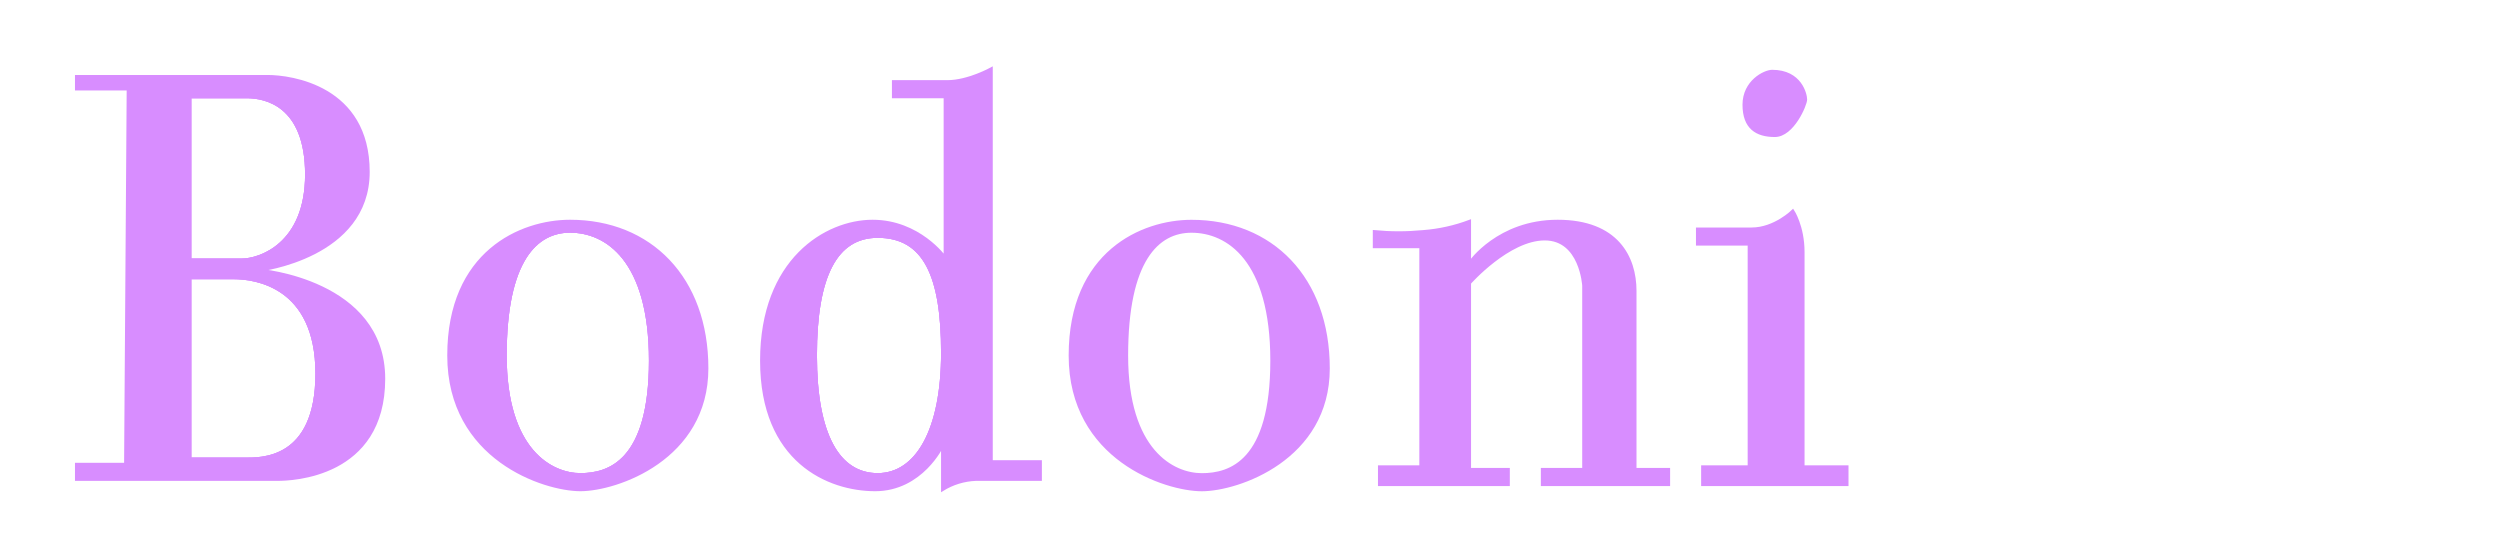
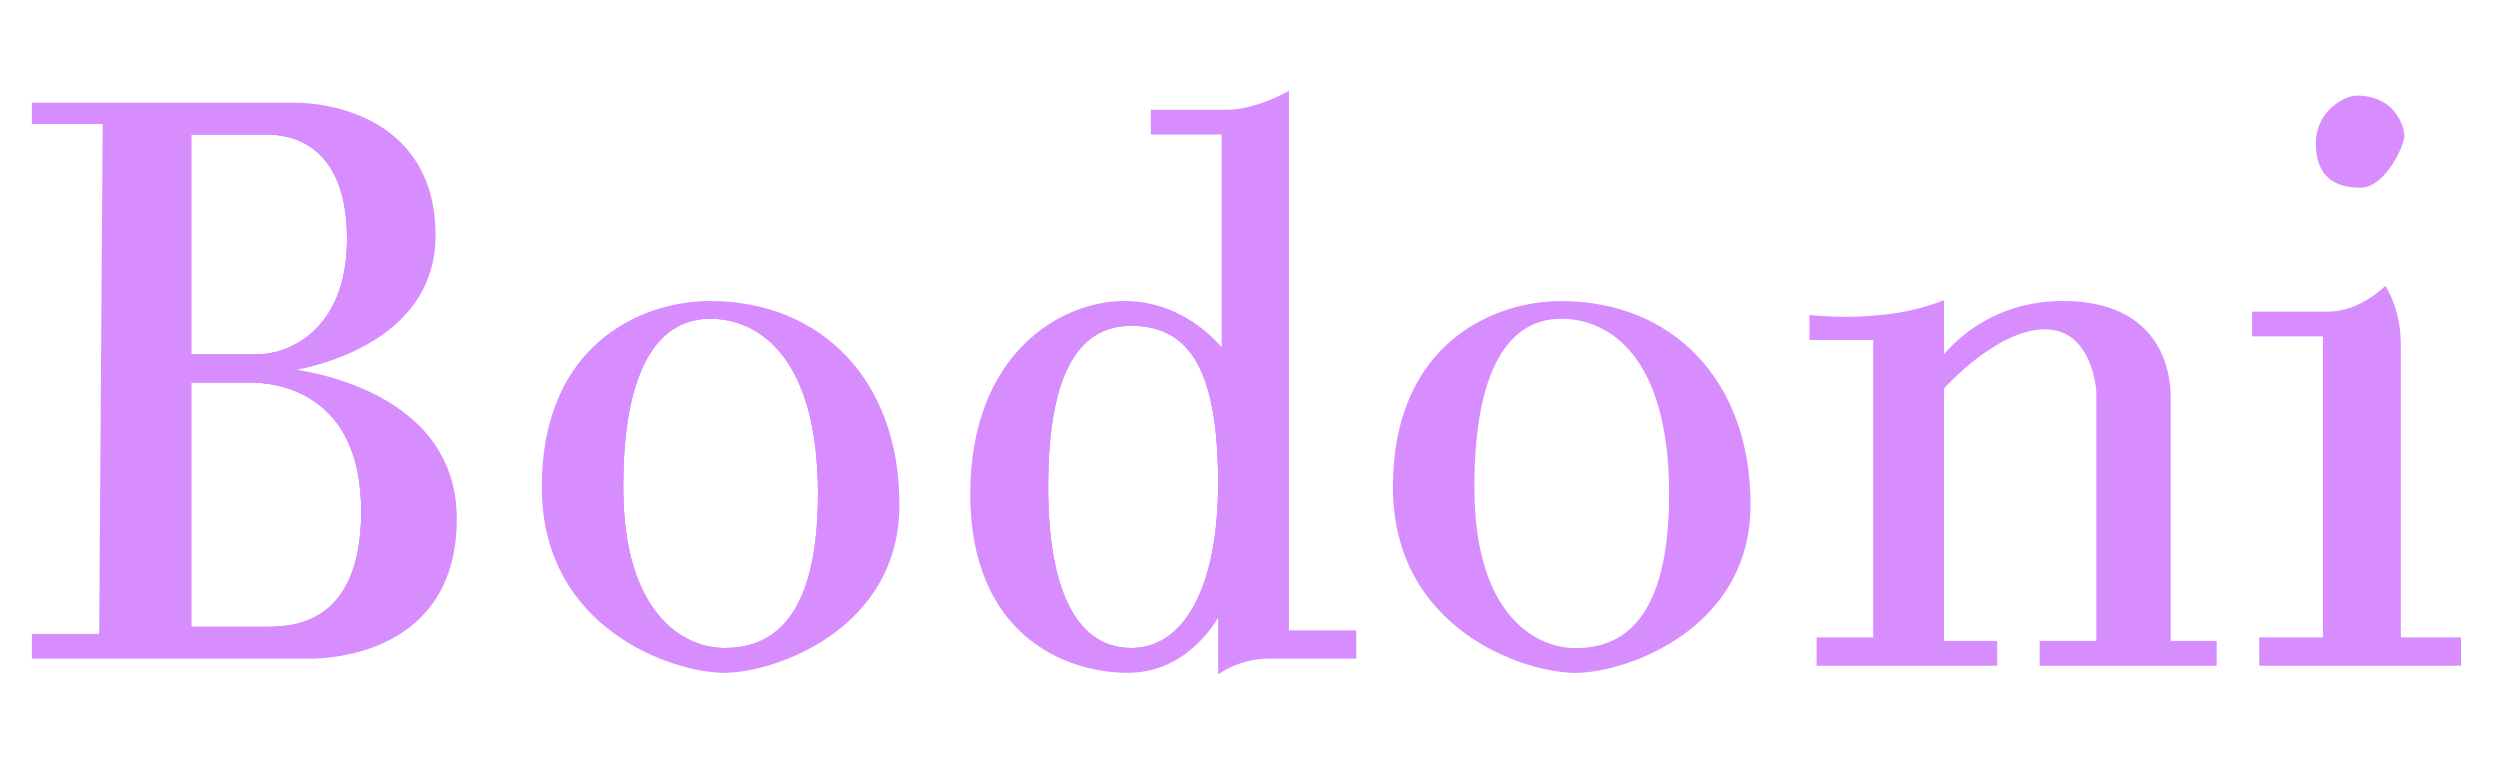
- <svg xmlns="http://www.w3.org/2000/svg" viewBox="0 0 967 214.29">
+ <svg xmlns="http://www.w3.org/2000/svg" viewBox="0 0 706 214.29">
  <defs>
    <style>.cls-1{fill:#d88dff;}.cls-1,.cls-2{stroke:#d88dff;stroke-miterlimit:10;}.cls-2{fill:none;}</style>
  </defs>
  <g id="Layer_12" data-name="Layer 12">
-     <path class="cls-1" d="M100.5,104.5s42-5,42-38-30-37-39-37h-74v5h20l-1,145h-19v6h78c5,0,41-1,41-39S100.5,104.5,100.5,104.5Zm-27-67h22c7,0,23,3,23,30s-18,33-25,33h-20Zm21,140h-21v-70h17c8,0,32,3,32,37S100.5,177.5,94.5,177.5Z" />
-     <path class="cls-2" d="M93.5,100.5h-20v-63h22c7,0,23,3,23,30S100.5,100.5,93.5,100.5Z" />
-     <path class="cls-2" d="M122.5,144.5c0,34-22,33-28,33h-21v-70h17C98.5,107.5,122.5,110.5,122.5,144.5Z" />
-     <path class="cls-2" d="M118.5,67.5c0,27-18,33-25,33h-20v-63h22C102.5,37.5,118.5,40.5,118.5,67.5Z" />
-     <path class="cls-2" d="M122.5,144.5c0,34-22,33-28,33h-21v-70h17C98.5,107.5,122.5,110.5,122.5,144.5Z" />
-     <path class="cls-1" d="M220.5,85.5c-19,0-47,12-47,52s37,52,51,52,49-12,49-47S251.5,85.5,220.5,85.5Zm4,98c-11,0-29-9-29-46s12-48,25-48c14,0,31,11,31,50S235.5,183.5,224.5,183.5Z" />
-     <path class="cls-2" d="M251.5,139.5c0,39-16,44-27,44s-29-9-29-46,12-48,25-48C234.5,89.5,251.5,100.5,251.5,139.5Z" />
-     <path class="cls-2" d="M251.5,139.5c0,39-16,44-27,44s-29-9-29-46,12-48,25-48C234.5,89.5,251.5,100.5,251.5,139.5Z" />
-     <path class="cls-1" d="M383.5,178.5V26.5s-9,5-17,5h-21v6h20v62s-10-14-28-14-43,15-43,54,26,50,44,50,26-17,26-17v17a26.38,26.38,0,0,1,13-4h25v-7Zm-44,5c-15,0-24-15-24-46s8-46,24-46c18,0,25,15,25,45S354.5,183.5,339.5,183.5Z" />
-     <path class="cls-2" d="M364.5,136.5c0,30-10,47-25,47s-24-15-24-46,8-46,24-46C357.5,91.5,364.5,106.5,364.5,136.5Z" />
-     <path class="cls-2" d="M364.5,136.5c0,30-10,47-25,47s-24-15-24-46,8-46,24-46C357.5,91.5,364.5,106.5,364.5,136.5Z" />
-     <path class="cls-1" d="M460.86,85.52c-19,0-47,12-47,52s37,52,51,52,49-12,49-47S491.86,85.52,460.86,85.52Zm4,98c-11,0-29-9-29-46s12-48,25-48c14,0,31,11,31,50S475.86,183.52,464.86,183.52Z" />
-     <path class="cls-1" d="M531.5,95.5v-6a97.92,97.92,0,0,0,19,0,64.81,64.81,0,0,0,18-4v16s11-16,34-16,30,14,30,27v69h13v6h-49v-6h16v-71s-1-18-15-18-29,17-29,17v72h15v6h-50v-7h16v-85Z" />
-     <path class="cls-1" d="M656.5,94.5v-6h21c9,0,16-7,16-7s4,6,4,16v83h17v7h-56v-7h18v-86Z" />
-     <path class="cls-1" d="M685.5,27.5c11,0,13,9,13,11s-5,14-12,14-12-3-12-12S682.5,27.5,685.5,27.5Z" />
+     <path class="cls-1" d="M80.5,104.5s42-5,42-38-30-37-39-37H9.5v5h20l-1,145H9.5v6h78c5,0,41-1,41-39S80.5,104.5,80.5,104.5Zm-27-67h22c7,0,23,3,23,30s-18,33-25,33h-20Zm21,140h-21v-70h17c8,0,32,3,32,37S80.5,177.5,74.5,177.5Z" />
+     <path class="cls-2" d="M73.5,100.5h-20v-63h22c7,0,23,3,23,30S80.5,100.5,73.5,100.5Z" />
+     <path class="cls-2" d="M102.5,144.5c0,34-22,33-28,33h-21v-70h17C78.5,107.5,102.5,110.5,102.5,144.5Z" />
+     <path class="cls-2" d="M98.5,67.5c0,27-18,33-25,33h-20v-63h22C82.5,37.5,98.5,40.5,98.5,67.5Z" />
+     <path class="cls-2" d="M102.5,144.5c0,34-22,33-28,33h-21v-70h17C78.5,107.5,102.5,110.5,102.5,144.5Z" />
+     <path class="cls-1" d="M200.5,85.5c-19,0-47,12-47,52s37,52,51,52,49-12,49-47S231.5,85.5,200.5,85.5Zm4,98c-11,0-29-9-29-46s12-48,25-48c14,0,31,11,31,50S215.5,183.5,204.5,183.5Z" />
+     <path class="cls-2" d="M231.5,139.5c0,39-16,44-27,44s-29-9-29-46,12-48,25-48C214.5,89.5,231.5,100.5,231.5,139.5Z" />
+     <path class="cls-2" d="M231.5,139.5c0,39-16,44-27,44s-29-9-29-46,12-48,25-48C214.5,89.5,231.5,100.5,231.5,139.5Z" />
+     <path class="cls-1" d="M363.5,178.5V26.5s-9,5-17,5h-21v6h20v62s-10-14-28-14-43,15-43,54,26,50,44,50,26-17,26-17v17a26.38,26.38,0,0,1,13-4h25v-7Zm-44,5c-15,0-24-15-24-46s8-46,24-46c18,0,25,15,25,45S334.5,183.5,319.5,183.5Z" />
+     <path class="cls-2" d="M344.5,136.5c0,30-10,47-25,47s-24-15-24-46,8-46,24-46C337.5,91.5,344.5,106.5,344.5,136.5Z" />
+     <path class="cls-2" d="M344.5,136.5c0,30-10,47-25,47s-24-15-24-46,8-46,24-46C337.5,91.5,344.5,106.5,344.5,136.5Z" />
+     <path class="cls-1" d="M440.86,85.52c-19,0-47,12-47,52s37,52,51,52,49-12,49-47S471.86,85.52,440.86,85.52Zm4,98c-11,0-29-9-29-46s12-48,25-48c14,0,31,11,31,50S455.86,183.52,444.86,183.52Z" />
+     <path class="cls-1" d="M511.5,95.5v-6a97.92,97.92,0,0,0,19,0,64.81,64.81,0,0,0,18-4v16s11-16,34-16,30,14,30,27v69h13v6h-49v-6h16v-71s-1-18-15-18-29,17-29,17v72h15v6h-50v-7h16v-85Z" />
+     <path class="cls-1" d="M636.5,94.5v-6h21c9,0,16-7,16-7s4,6,4,16v83h17v7h-56v-7h18v-86Z" />
+     <path class="cls-1" d="M665.5,27.5c11,0,13,9,13,11s-5,14-12,14-12-3-12-12S662.5,27.5,665.5,27.5Z" />
  </g>
</svg>
